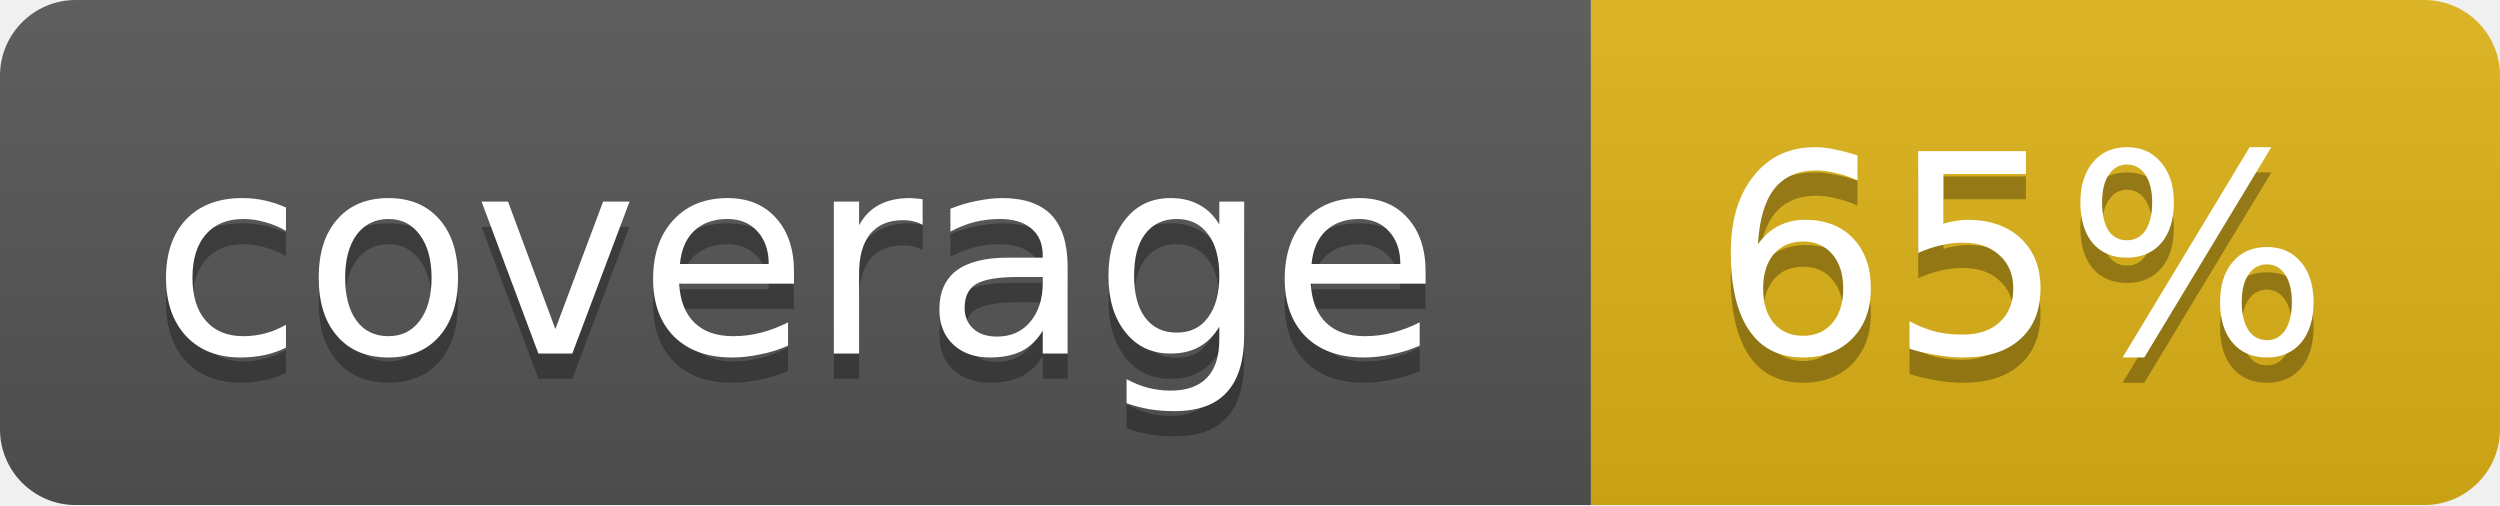
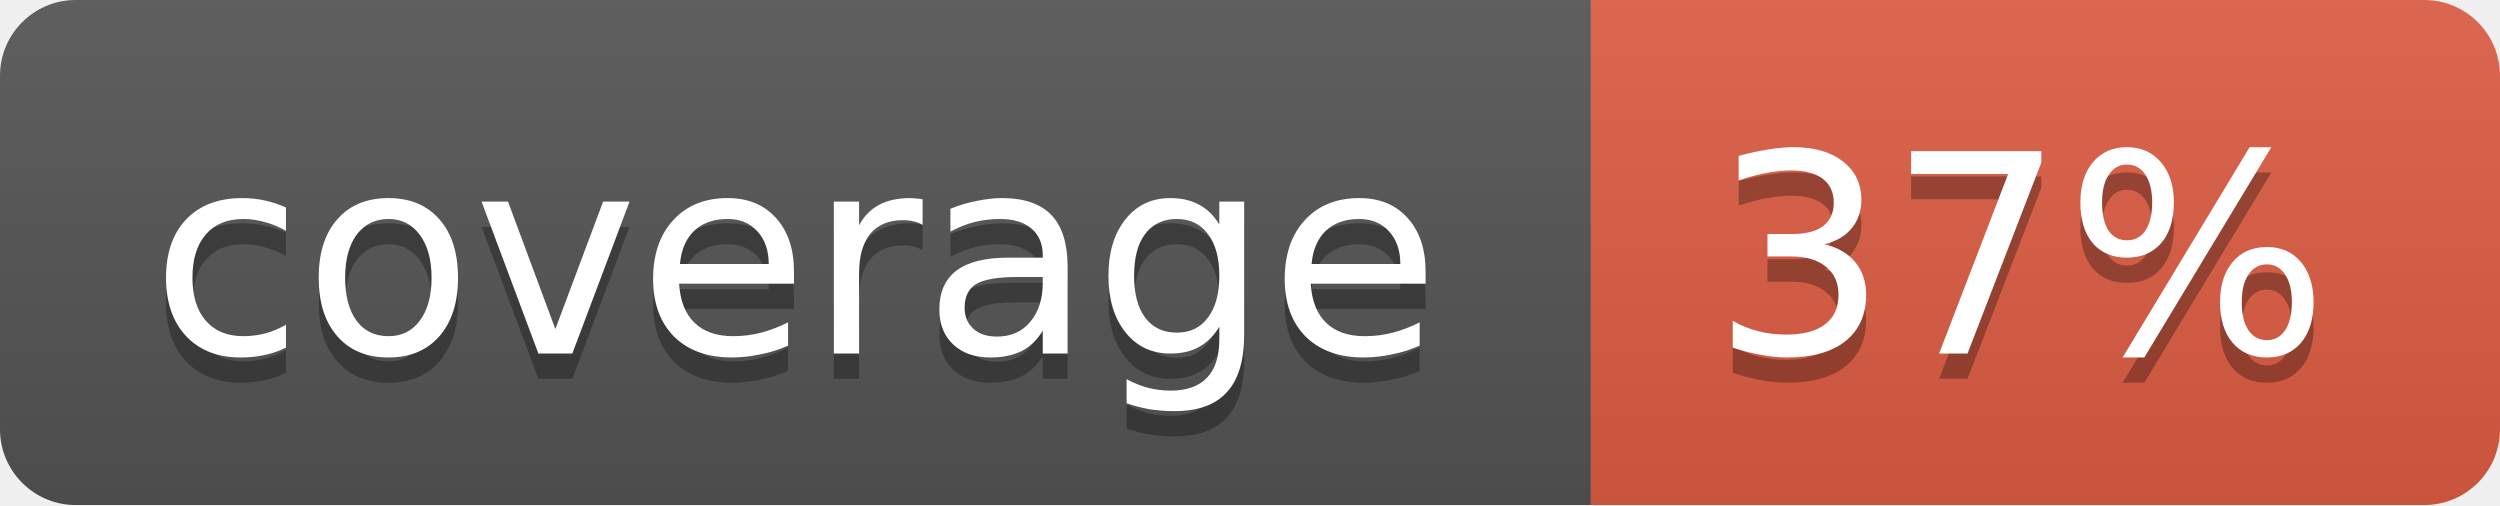
<svg xmlns="http://www.w3.org/2000/svg" width="99" height="20">
  <linearGradient id="b" x2="0" y2="100%">
    <stop offset="0" stop-color="#bbb" stop-opacity=".1" />
    <stop offset="1" stop-opacity=".1" />
  </linearGradient>
  <mask id="a">
    <rect width="99" height="20" rx="3" fill="#fff" />
  </mask>
  <g mask="url(#a)">
    <path fill="#555" d="M0 0h63v20H0z" />
-     <path fill="#dfb317" d="M63 0h36v20H63z" />
+     <path fill="#e05d44" d="M63 0h36v20H63z" />
    <path fill="url(#b)" d="M0 0h99v20H0z" />
  </g>
  <g fill="#fff" text-anchor="middle" font-family="DejaVu Sans,Verdana,Geneva,sans-serif" font-size="11">
    <text x="31.5" y="15" fill="#010101" fill-opacity=".3">coverage</text>
    <text x="31.5" y="14">coverage</text>
-     <text x="80" y="15" fill="#010101" fill-opacity=".3">65%</text>
-     <text x="80" y="14">65%</text>
+     <text x="80" y="15" fill="#010101" fill-opacity=".3">37%</text>
+     <text x="80" y="14">37%</text>
  </g>
</svg>
